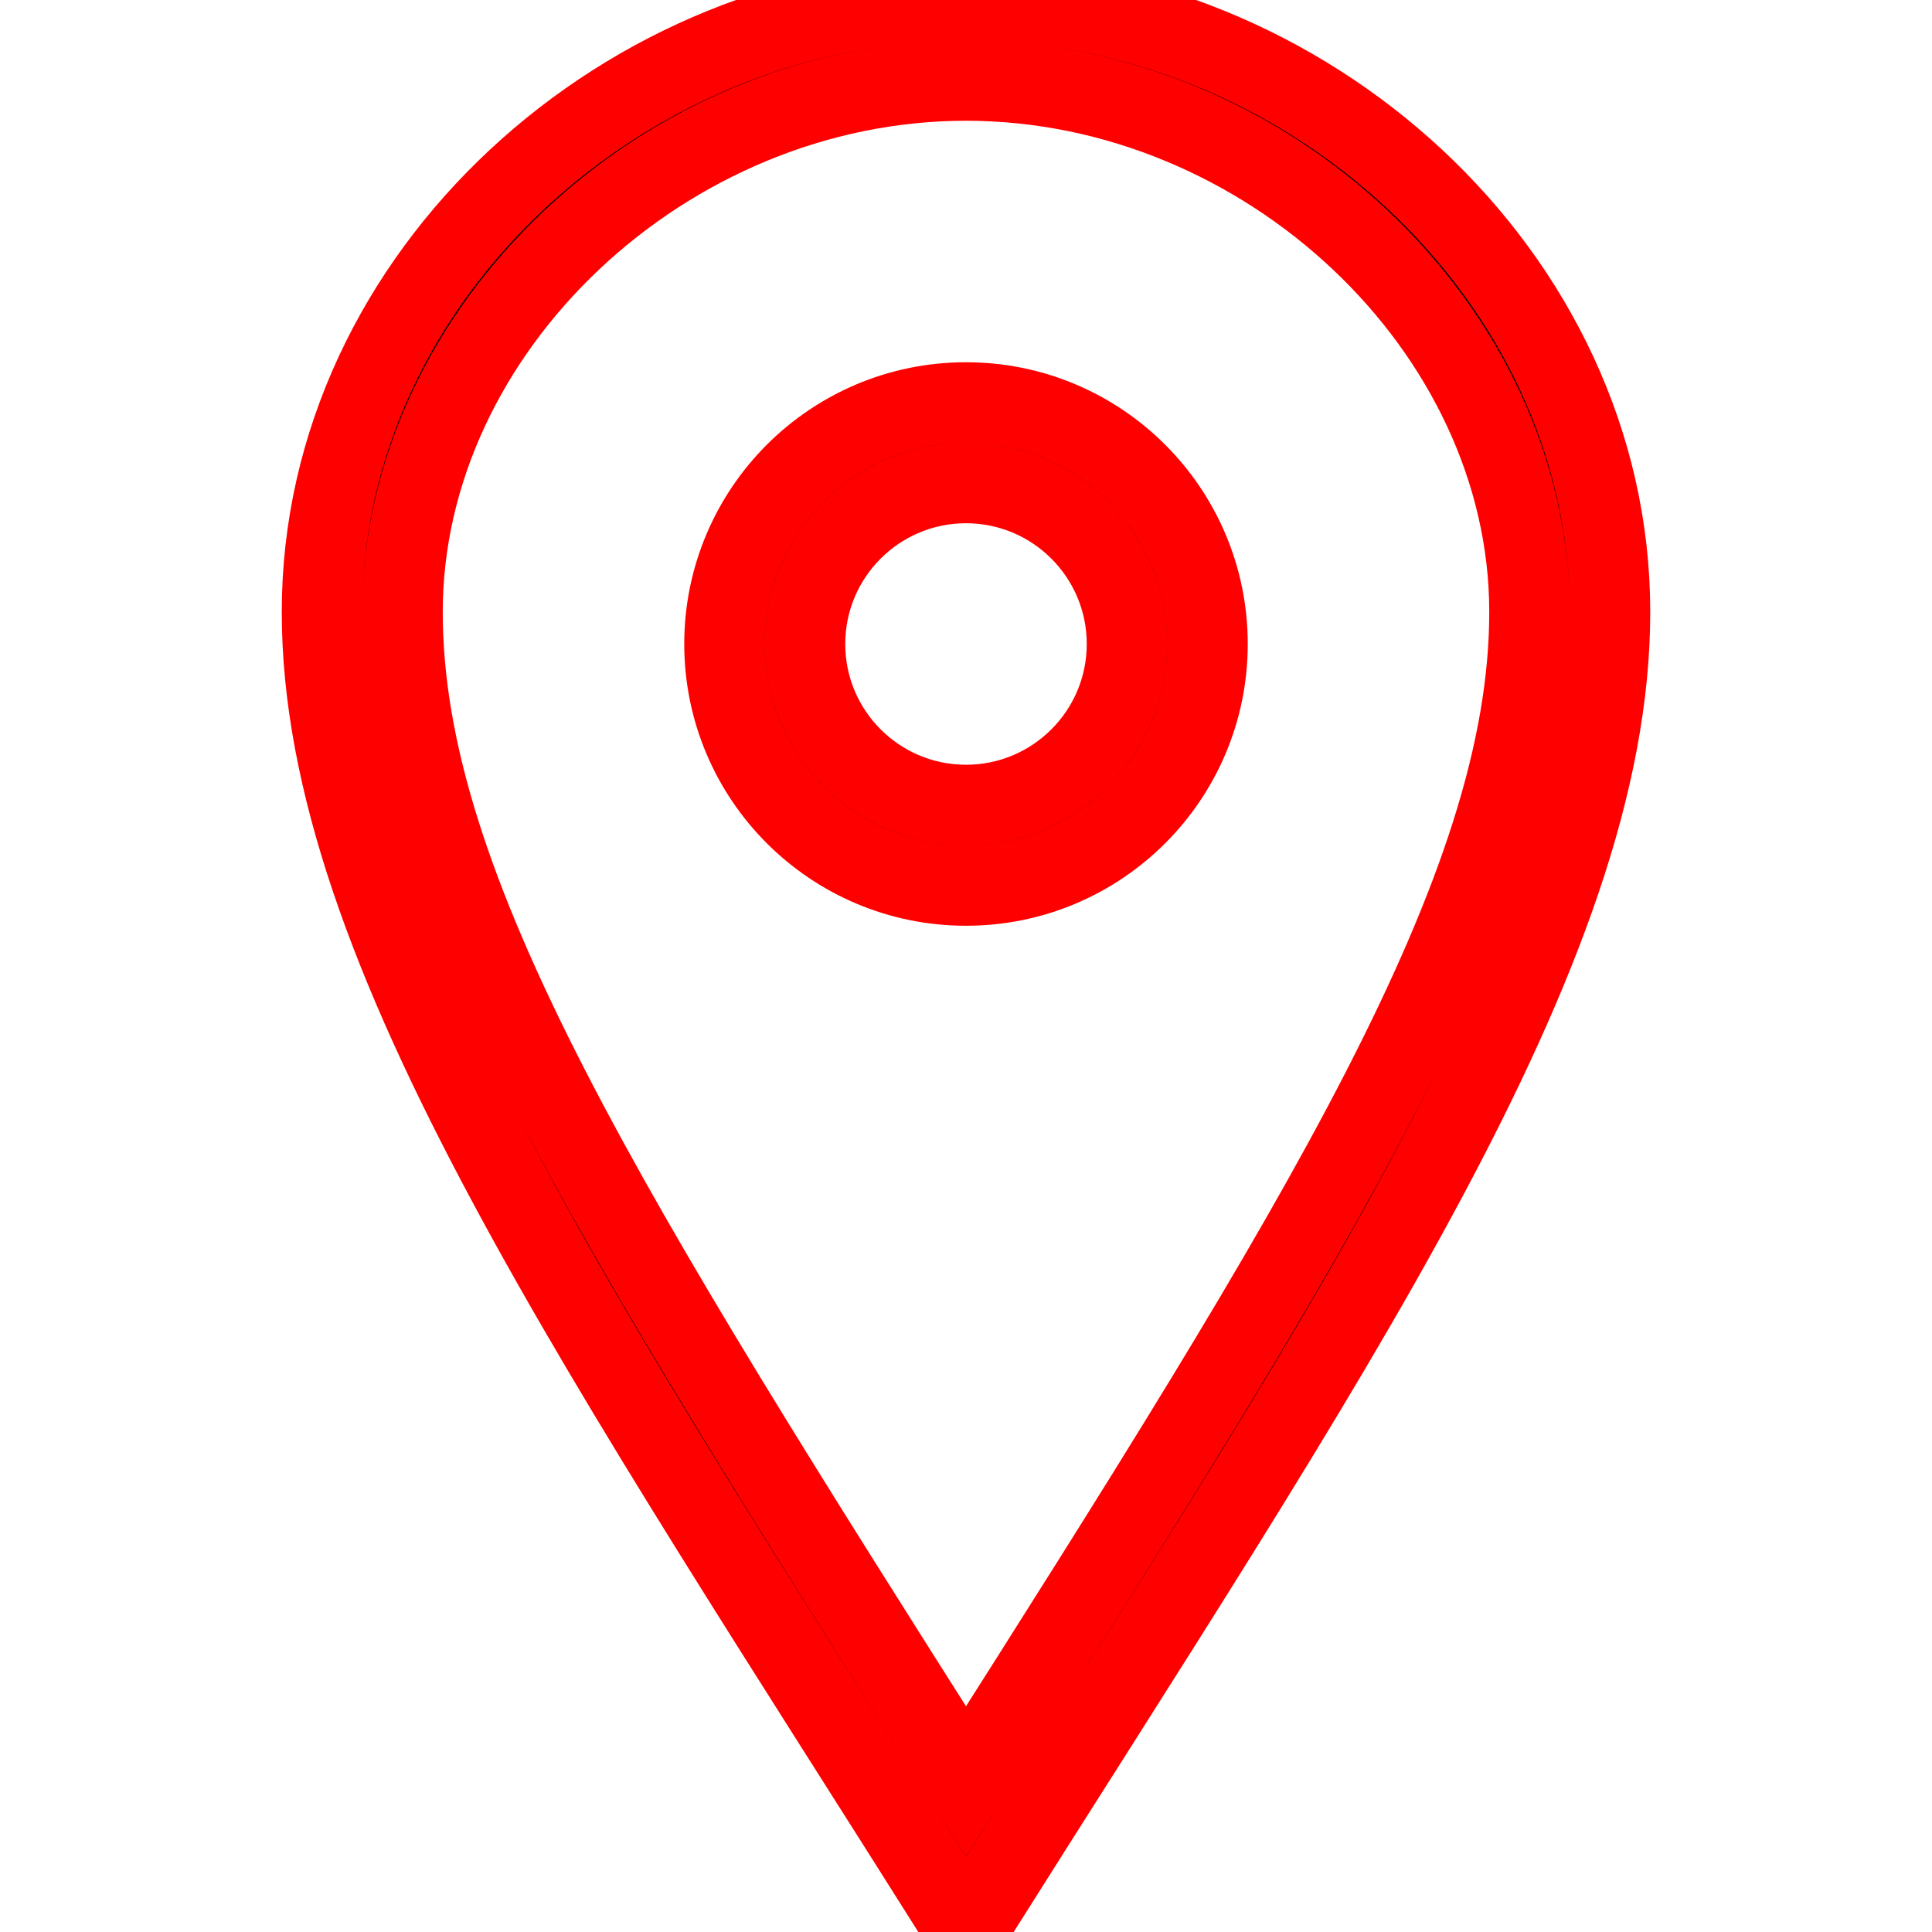
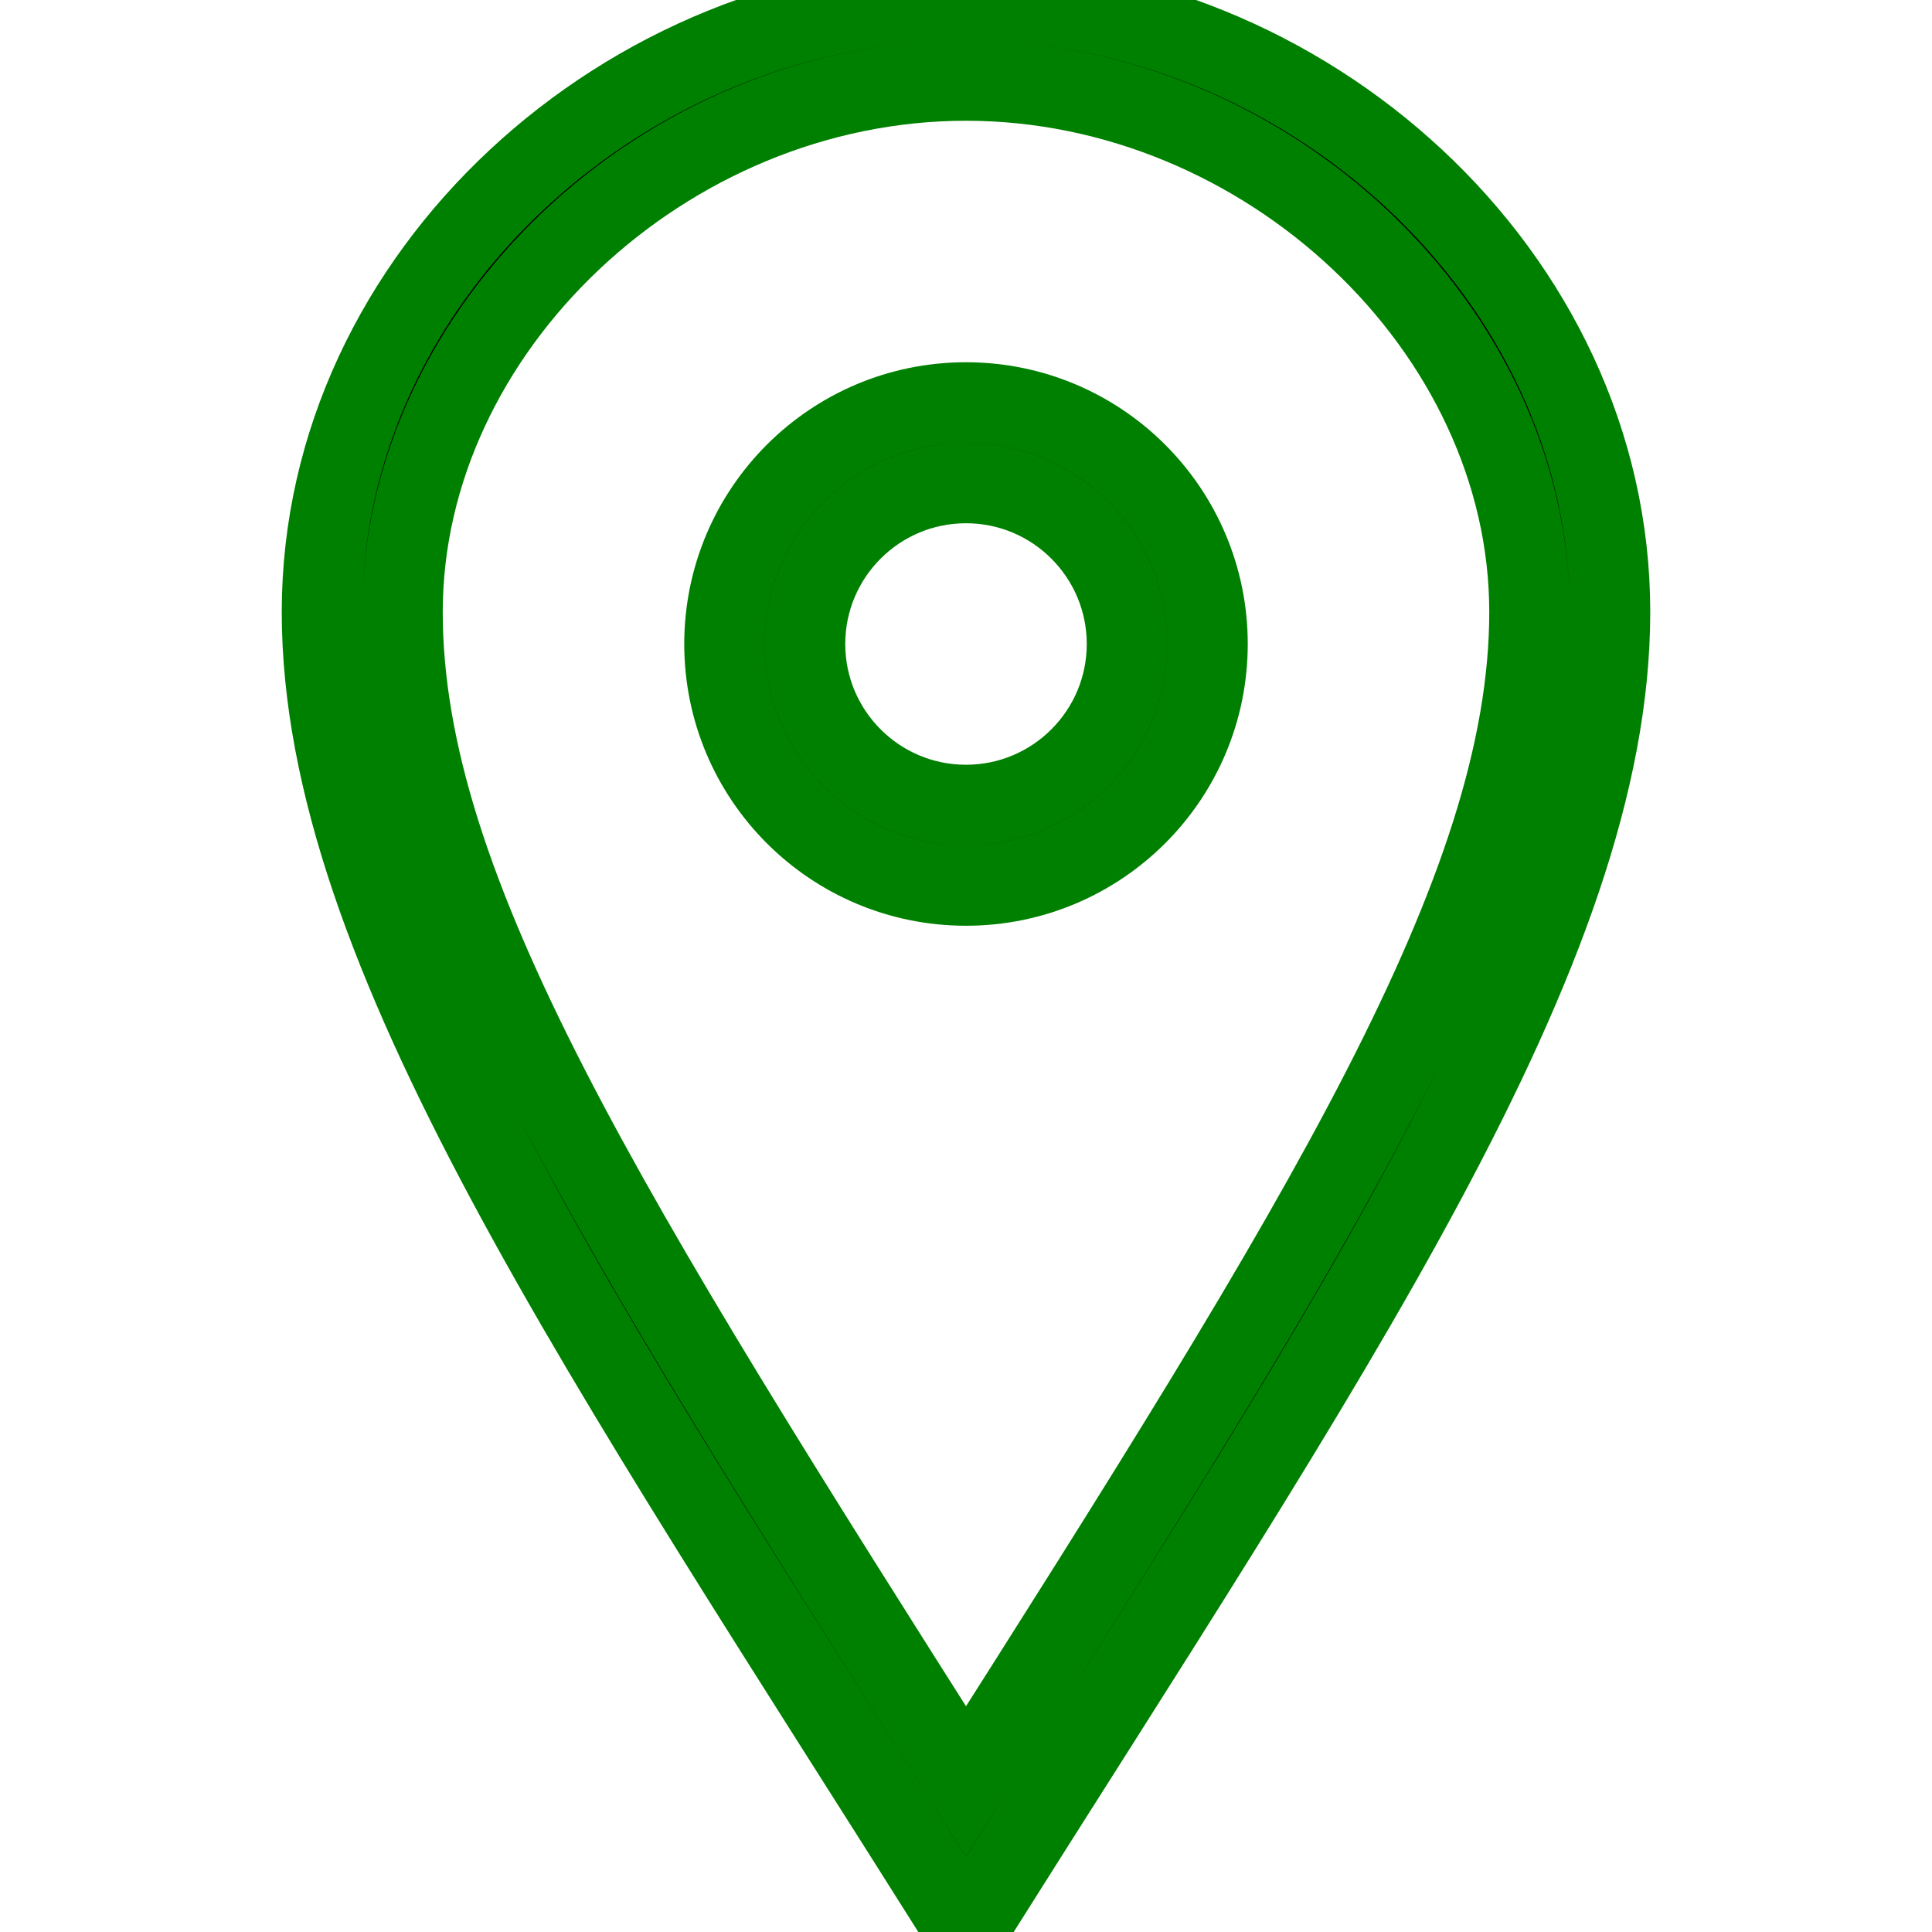
<svg xmlns="http://www.w3.org/2000/svg" width="24" height="24" fill-rule="evenodd" clip-rule="evenodd">
-   <path stroke="red" d="M12 10c-1.104 0-2-.896-2-2s.896-2 2-2 2 .896 2 2-.896 2-2 2m0-5c-1.657 0-3 1.343-3 3s1.343 3 3 3 3-1.343 3-3-1.343-3-3-3m-7 2.602c0-3.517 3.271-6.602 7-6.602s7 3.085 7 6.602c0 3.455-2.563 7.543-7 14.527-4.489-7.073-7-11.072-7-14.527m7-7.602c-4.198 0-8 3.403-8 7.602 0 4.198 3.469 9.21 8 16.398 4.531-7.188 8-12.2 8-16.398 0-4.199-3.801-7.602-8-7.602" />
+   <path stroke="green" d="M12 10c-1.104 0-2-.896-2-2s.896-2 2-2 2 .896 2 2-.896 2-2 2m0-5c-1.657 0-3 1.343-3 3s1.343 3 3 3 3-1.343 3-3-1.343-3-3-3m-7 2.602c0-3.517 3.271-6.602 7-6.602s7 3.085 7 6.602c0 3.455-2.563 7.543-7 14.527-4.489-7.073-7-11.072-7-14.527m7-7.602c-4.198 0-8 3.403-8 7.602 0 4.198 3.469 9.21 8 16.398 4.531-7.188 8-12.2 8-16.398 0-4.199-3.801-7.602-8-7.602" />
</svg>
